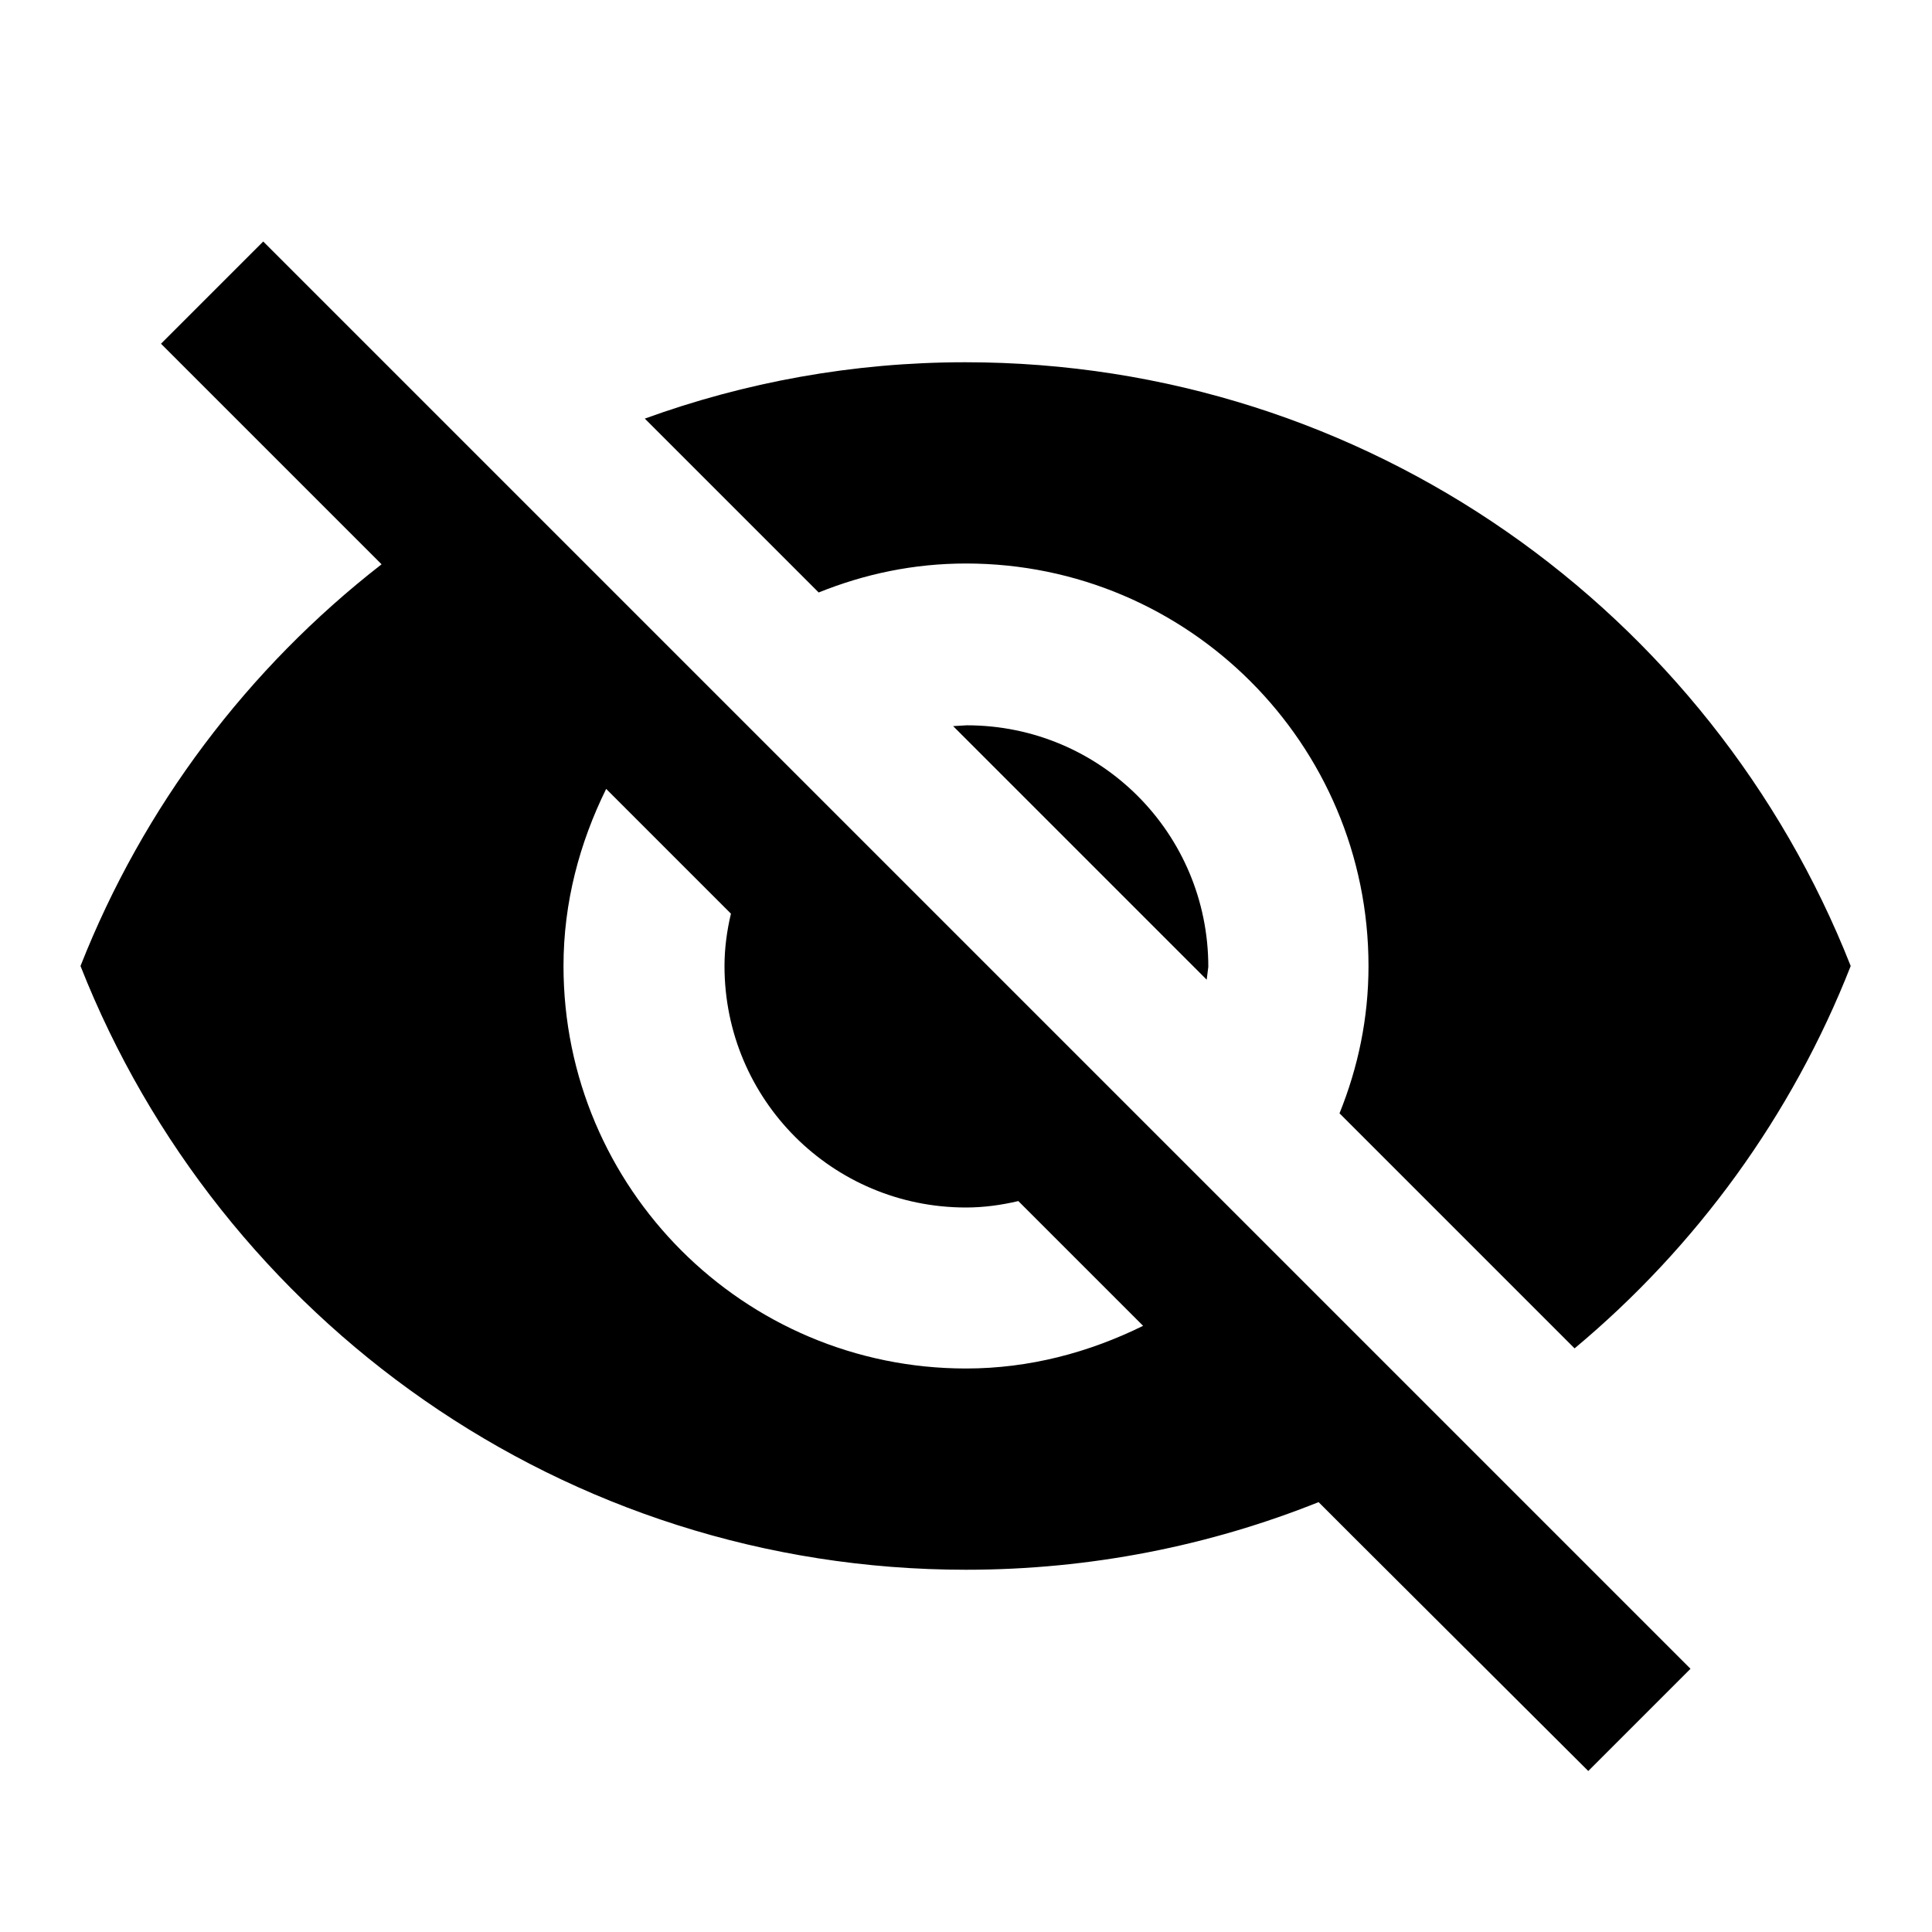
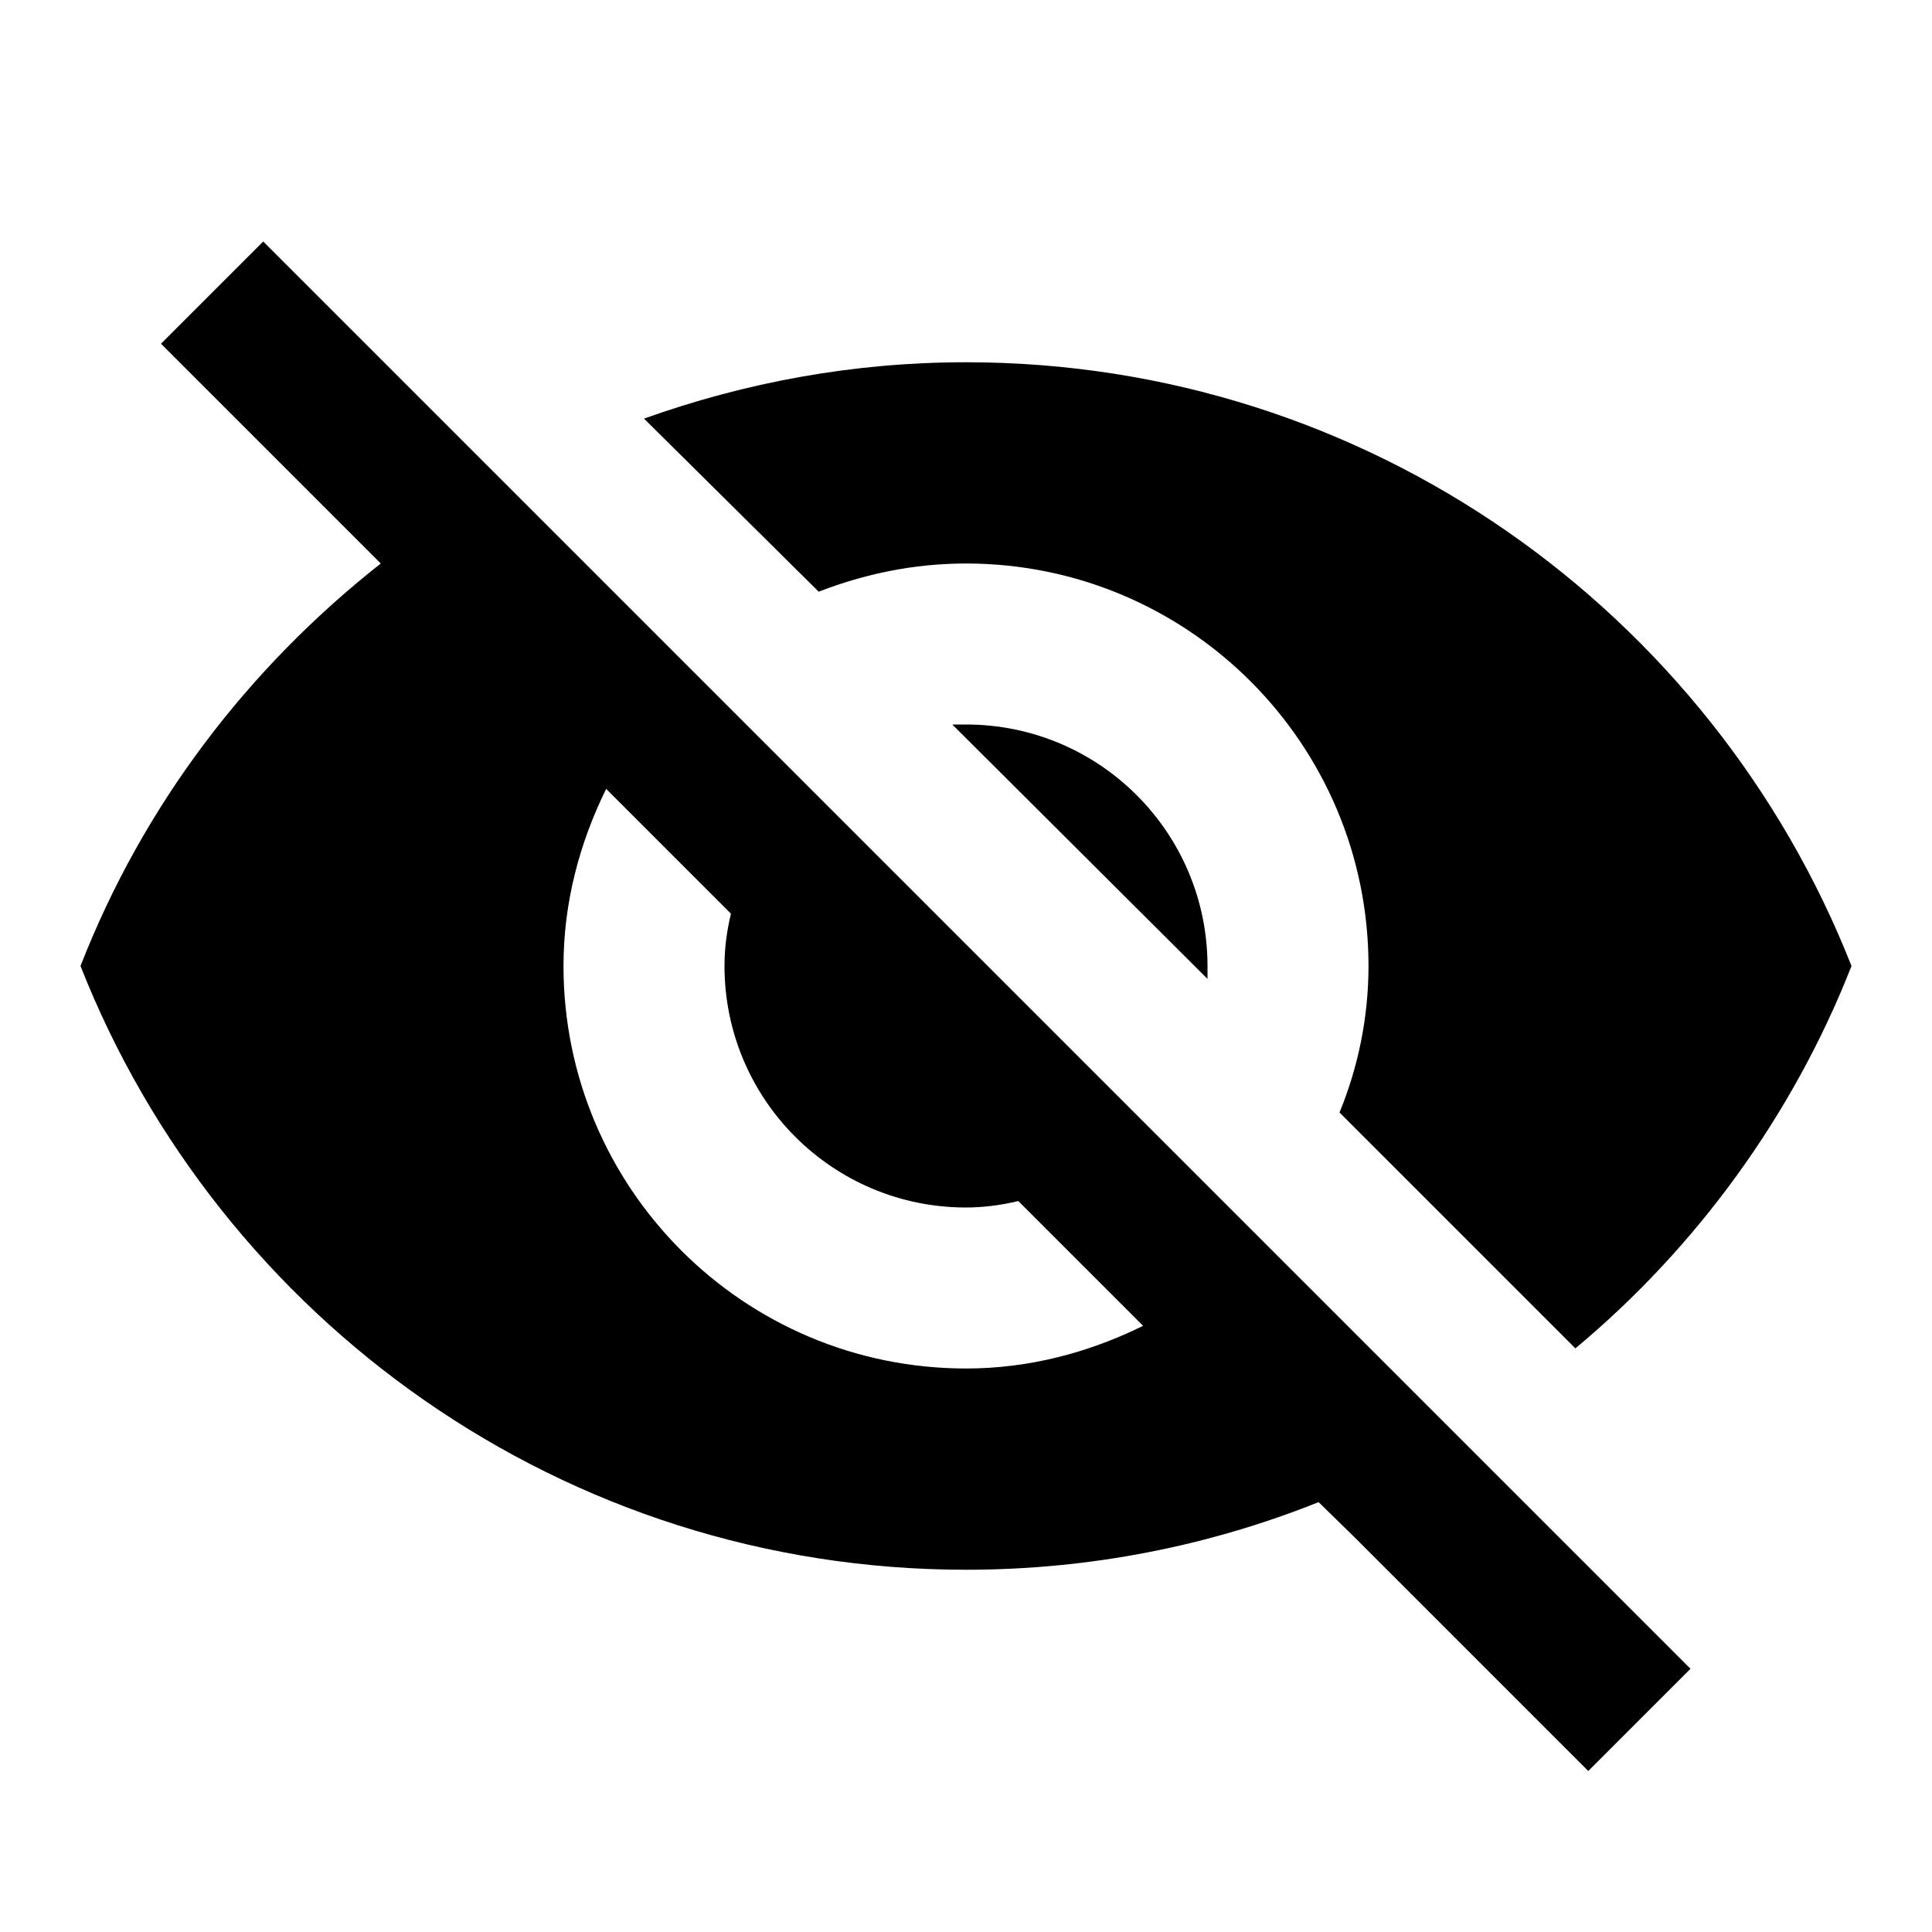
- <svg xmlns="http://www.w3.org/2000/svg" height="24px" viewBox="0 0 24 24" width="24px" fill="#000000">
-   <path d="M0 0h24v24H0zm0 0h24v24H0zm0 0h24v24H0zm0 0h24v24H0z" fill="none" />
-   <path d="M12 7c2.76 0 5 2.24 5 5 0 .65-.13 1.26-.36 1.83l2.92 2.92c1.51-1.26 2.7-2.89 3.43-4.75-1.73-4.39-6-7.5-11-7.5-1.4 0-2.74.25-3.98.7l2.16 2.16C10.74 7.13 11.35 7 12 7zM2 4.27l2.28 2.28.46.46C3.08 8.3 1.78 10.02 1 12c1.73 4.39 6 7.5 11 7.5 1.55 0 3.03-.3 4.38-.84l.42.42L19.73 22 21 20.73 3.27 3 2 4.27zM7.53 9.8l1.55 1.55c-.05.21-.08.43-.08.65 0 1.66 1.34 3 3 3 .22 0 .44-.03.65-.08l1.55 1.55c-.67.33-1.41.53-2.2.53-2.76 0-5-2.24-5-5 0-.79.2-1.53.53-2.2zm4.31-.78l3.15 3.15.02-.16c0-1.66-1.34-3-3-3l-.17.01z" />
+ <svg style="width:24px;height:24px" viewBox="0 0 24 24">
+   <path fill="currentColor" d="M11.83,9L15,12.16C15,12.11 15,12.05 15,12A3,3 0 0,0 12,9C11.94,9 11.89,9 11.83,9M7.53,9.8L9.08,11.35C9.03,11.56 9,11.77 9,12A3,3 0 0,0 12,15C12.22,15 12.44,14.97 12.65,14.92L14.2,16.47C13.53,16.8 12.79,17 12,17A5,5 0 0,1 7,12C7,11.21 7.2,10.47 7.53,9.8M2,4.27L4.28,6.55L4.73,7C3.08,8.3 1.78,10 1,12C2.73,16.39 7,19.5 12,19.5C13.55,19.5 15.03,19.2 16.38,18.66L16.81,19.08L19.73,22L21,20.73L3.27,3M12,7A5,5 0 0,1 17,12C17,12.64 16.87,13.26 16.64,13.82L19.57,16.75C21.07,15.5 22.27,13.86 23,12C21.27,7.61 17,4.5 12,4.5C10.6,4.5 9.26,4.75 8,5.2L10.17,7.35C10.74,7.13 11.35,7 12,7Z" />
</svg>
